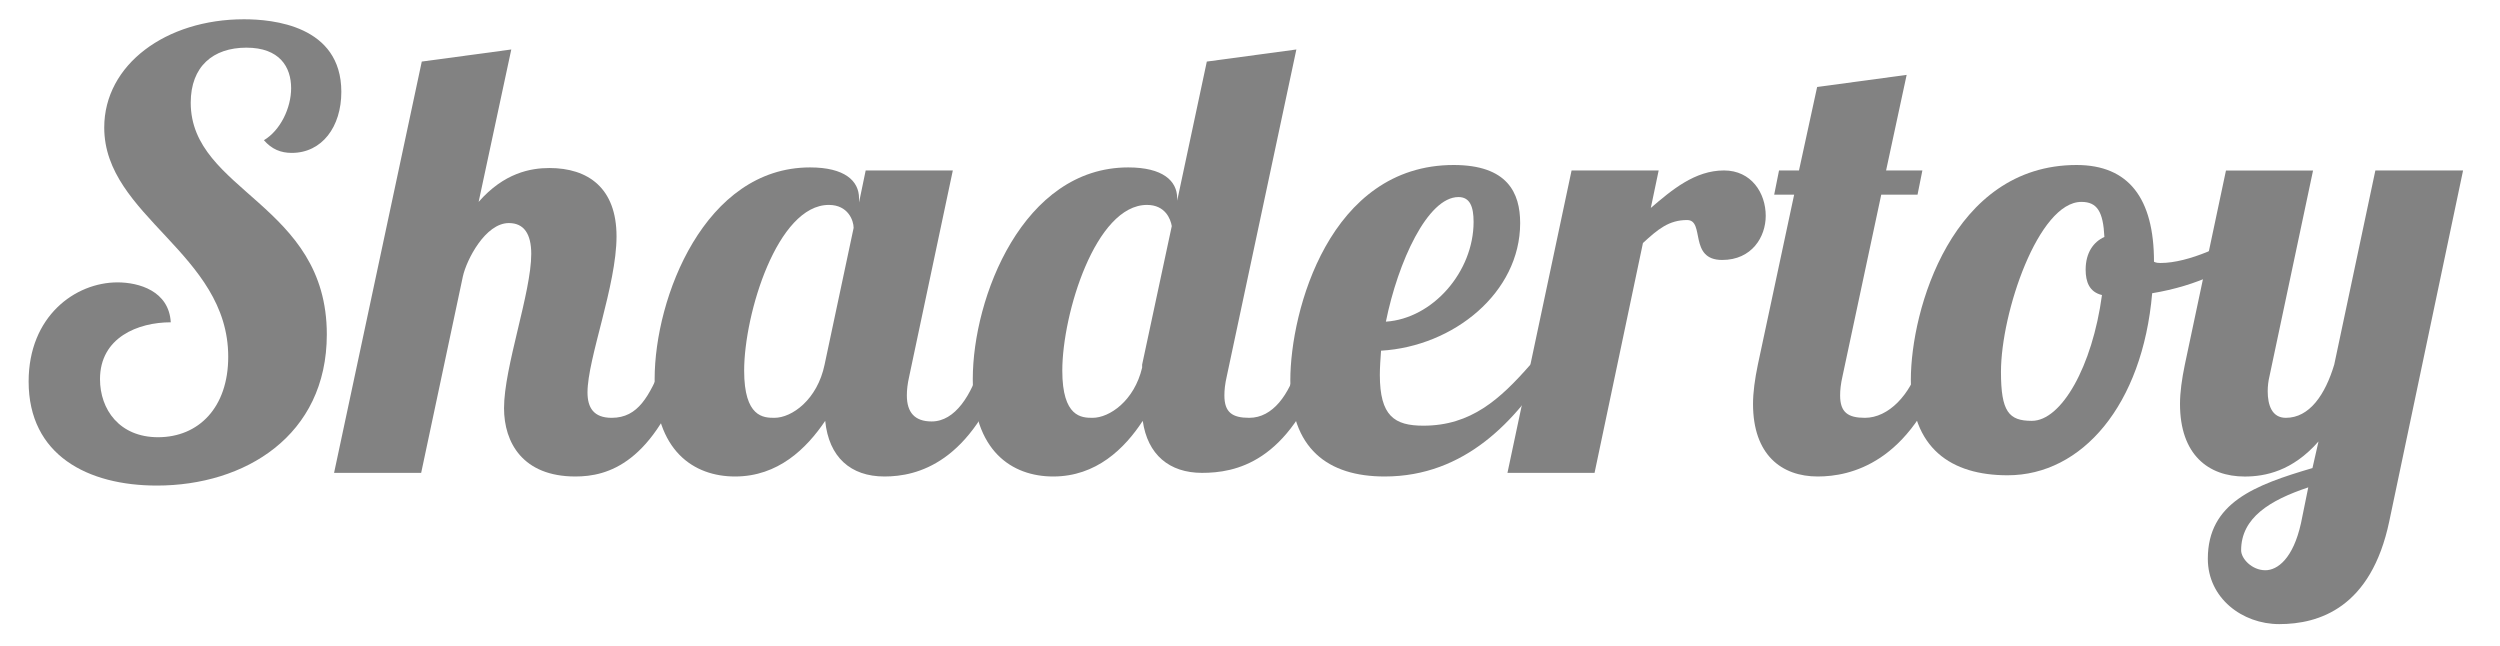
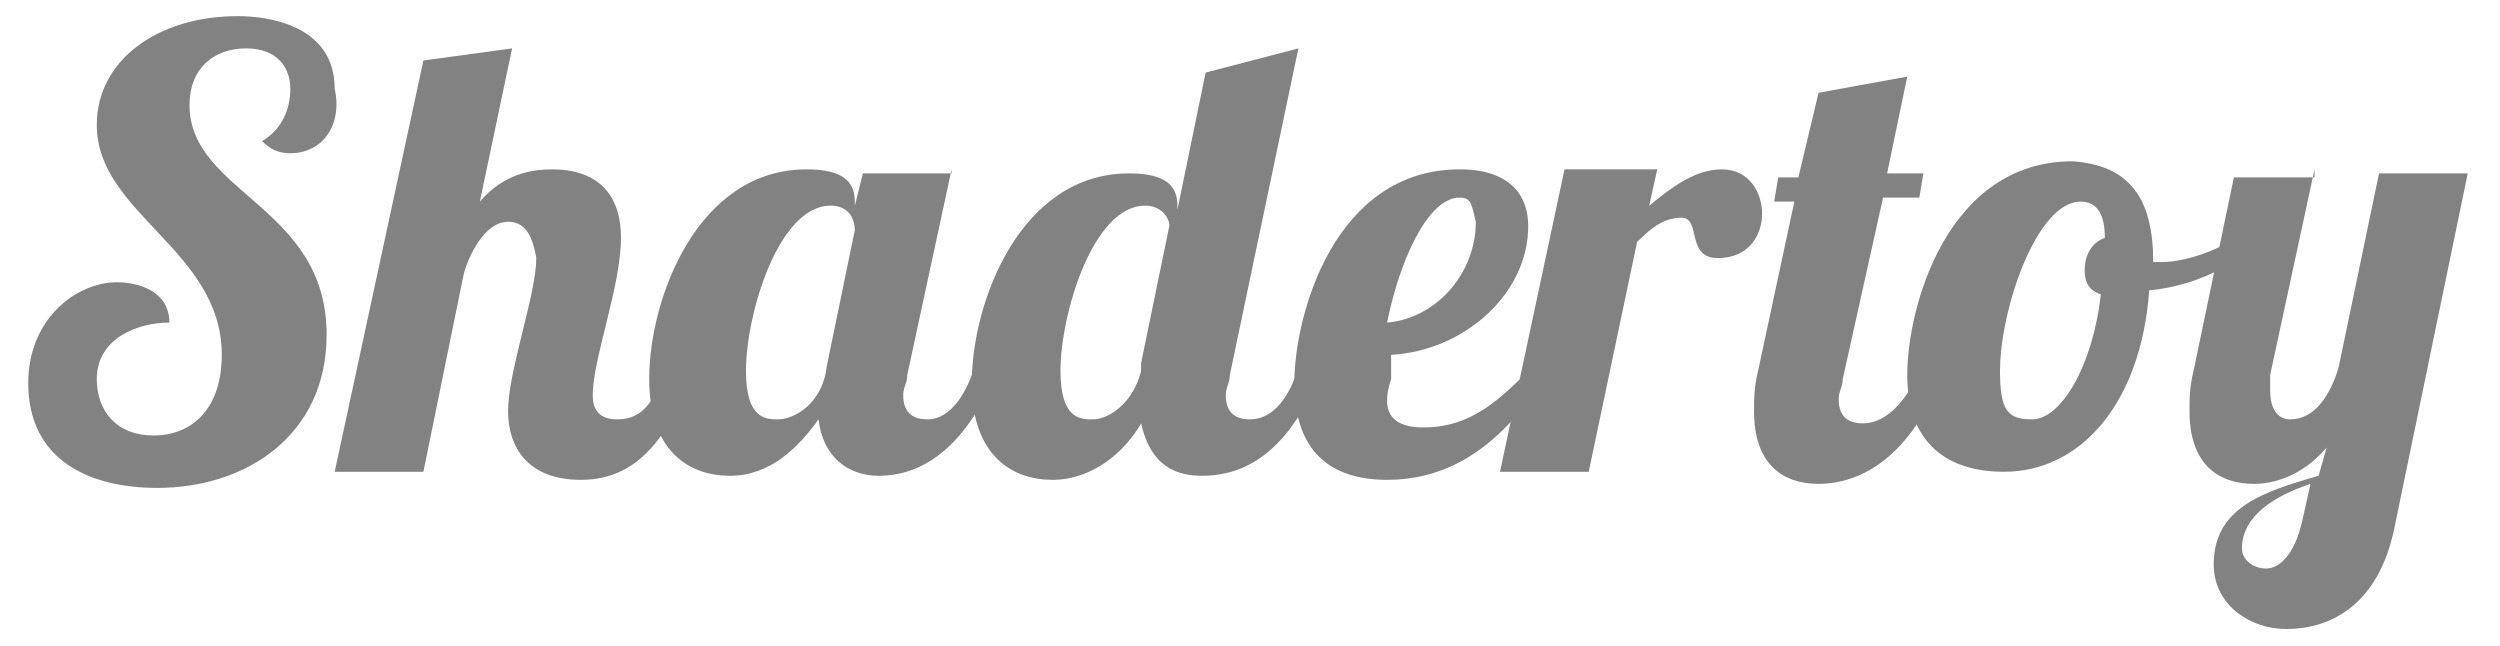
<svg viewBox="0 0 62 16">
-   <path fill="#828282" d="M7.235,3.792c-0.27,0-0.495-0.09-0.69-0.315C6.95,3.237,7.22,2.682,7.22,2.187 c0-0.525-0.285-1.005-1.11-1.005c-0.825,0-1.38,0.465-1.38,1.365c0,2.205,3.375,2.505,3.375,5.745c0,2.52-2.04,3.75-4.215,3.75 c-1.71,0-3.18-0.75-3.18-2.58c0-1.62,1.155-2.459,2.205-2.459c0.525,0,1.275,0.21,1.32,0.99c-0.81,0-1.755,0.375-1.755,1.41 c0,0.75,0.48,1.44,1.44,1.44c1.005,0,1.74-0.735,1.74-1.995c0-2.565-3.075-3.48-3.075-5.685c0-1.56,1.53-2.685,3.465-2.685 c0.705,0,2.415,0.15,2.415,1.8C8.465,3.147,7.985,3.792,7.235,3.792z" />
-   <path fill="#828282" d="M12.62,5.532c-0.585,0-1.05,0.915-1.14,1.32l-1.035,4.875h-2.16l2.175-10.2l2.22-0.3l-0.81,3.78 c0.63-0.72,1.29-0.84,1.755-0.84c0.96,0,1.665,0.495,1.665,1.695c0,1.215-0.72,3.03-0.72,3.87c0,0.375,0.15,0.63,0.6,0.63 c0.66,0,0.93-0.54,1.26-1.32h0.63c-0.84,2.46-1.995,2.775-2.79,2.775c-1.305,0-1.77-0.84-1.77-1.695c0-1.02,0.675-2.865,0.675-3.825 C13.175,5.802,12.995,5.532,12.62,5.532z" />
-   <path fill="#828282" d="M23.63,4.227l-1.08,5.1c-0.045,0.195-0.06,0.345-0.06,0.48c0,0.42,0.195,0.645,0.615,0.645 c0.585,0,0.99-0.66,1.215-1.41h0.63c-0.855,2.445-2.205,2.775-3.015,2.775c-0.84,0-1.38-0.48-1.47-1.38 c-0.465,0.69-1.17,1.38-2.235,1.38c-1.02,0-1.995-0.63-1.995-2.415c0-2.025,1.245-5.25,3.854-5.25c0.855,0,1.215,0.33,1.215,0.765 v0.105l0.165-0.795H23.63z M18.455,9.192c0,1.155,0.48,1.17,0.75,1.17c0.435,0,1.065-0.45,1.245-1.32l0.72-3.39 c0-0.18-0.135-0.57-0.615-0.57C19.28,5.082,18.455,7.782,18.455,9.192z" />
-   <path fill="#828282" d="M32.15,1.227l-1.725,8.1c-0.045,0.195-0.06,0.345-0.06,0.48c0,0.42,0.195,0.555,0.615,0.555 c0.585,0,0.99-0.57,1.215-1.32h0.63c-0.855,2.445-2.205,2.685-3.015,2.685s-1.35-0.45-1.47-1.29c-0.45,0.69-1.155,1.38-2.22,1.38 c-1.02,0-1.995-0.63-1.995-2.415c0-2.025,1.245-5.25,3.854-5.25c0.855,0,1.215,0.33,1.215,0.765v0.06l0.735-3.45L32.15,1.227z  M28.325,9.042l0.735-3.435c-0.03-0.18-0.165-0.525-0.615-0.525c-1.275,0-2.1,2.7-2.1,4.11c0,1.155,0.48,1.17,0.75,1.17 c0.42,0,1.035-0.42,1.23-1.245V9.042z" />
-   <path fill="#828282" d="M35.3,10.557c1.185,0,1.905-0.66,2.655-1.515h0.51c-0.855,1.38-2.13,2.775-4.125,2.775 c-1.41,0-2.34-0.69-2.34-2.385c0-1.725,0.975-5.34,4.05-5.34c1.335,0,1.65,0.69,1.65,1.44c0,1.725-1.65,3.06-3.45,3.165 c-0.015,0.21-0.03,0.42-0.03,0.6C34.22,10.317,34.58,10.557,35.3,10.557z M36.17,4.887c-0.765,0-1.5,1.605-1.8,3.09 c1.155-0.075,2.175-1.23,2.175-2.475C36.545,5.127,36.455,4.887,36.17,4.887z" />
-   <path fill="#828282" d="M41.135,4.227l-0.195,0.93c0.525-0.45,1.095-0.93,1.815-0.93c0.675,0,1.035,0.555,1.035,1.125 c0,0.525-0.345,1.095-1.08,1.095c-0.84,0-0.42-0.99-0.87-0.99c-0.45,0-0.72,0.225-1.095,0.57l-1.2,5.7h-2.16l1.59-7.5H41.135z" />
-   <path fill="#828282" d="M47.285,1.857l-0.51,2.37h0.9l-0.12,0.6h-0.9l-0.96,4.5c-0.045,0.195-0.06,0.345-0.06,0.48 c0,0.42,0.195,0.555,0.615,0.555c0.585,0,1.125-0.57,1.35-1.32h0.63c-0.855,2.445-2.34,2.775-3.15,2.775 c-0.9,0-1.605-0.54-1.605-1.8c0-0.285,0.045-0.615,0.12-0.975l0.9-4.215H44l0.12-0.6h0.495l0.45-2.07L47.285,1.857z" />
-   <path fill="#828282" d="M53.419,6.492c0.06,0.03,0.12,0.03,0.165,0.03c0.69,0,1.665-0.45,2.31-0.9l0.135,0.405 c-0.57,0.615-1.56,1.065-2.655,1.245c-0.24,2.775-1.74,4.515-3.585,4.515c-1.395,0-2.4-0.66-2.4-2.37c0-1.725,1.02-5.325,4.11-5.325 C52.79,4.092,53.419,4.917,53.419,6.492z M52.129,7.317c-0.315-0.075-0.405-0.33-0.405-0.63c0-0.42,0.195-0.69,0.465-0.81 c-0.03-0.63-0.18-0.87-0.57-0.87c-1.065,0-1.995,2.745-1.995,4.215c0,0.99,0.195,1.215,0.765,1.215 C51.125,10.437,51.89,9.087,52.129,7.317z" />
-   <path fill="#828282" d="M57.364,4.227l-1.08,5.1c-0.03,0.12-0.045,0.255-0.045,0.375c0,0.345,0.105,0.66,0.45,0.66 c0.585,0,0.975-0.57,1.2-1.32l1.02-4.814h2.175l-1.83,8.7c-0.45,2.145-1.74,2.55-2.73,2.55c-0.915,0-1.77-0.645-1.77-1.62 c0-1.395,1.17-1.83,2.595-2.25l0.15-0.66c-0.645,0.735-1.32,0.87-1.83,0.87c-0.9,0-1.605-0.54-1.605-1.8 c0-0.285,0.045-0.615,0.12-0.975l1.02-4.814H57.364z M56.18,14.142c0.3,0,0.69-0.285,0.885-1.17l0.18-0.885 c-0.945,0.315-1.665,0.75-1.665,1.56C55.58,13.857,55.85,14.142,56.18,14.142z" />
+   <style>.a{fill:#828282;}</style>
+   <path d="M7.2 3.8c-0.3 0-0.5-0.1-0.7-0.3C7 3.2 7.2 2.7 7.2 2.2c0-0.5-0.3-1-1.1-1 -0.8 0-1.4 0.5-1.4 1.4 0 2.2 3.4 2.5 3.4 5.7 0 2.5-2 3.8-4.2 3.8 -1.7 0-3.2-0.7-3.2-2.6 0-1.6 1.2-2.5 2.2-2.5 0.5 0 1.3 0.2 1.3 1 -0.8 0-1.8 0.4-1.8 1.4 0 0.8 0.5 1.4 1.4 1.4 1 0 1.7-0.7 1.7-2 0-2.6-3.1-3.5-3.1-5.7 0-1.6 1.5-2.7 3.5-2.7 0.7 0 2.4 0.2 2.4 1.8C8.5 3.1 8 3.8 7.2 3.8z" class="a" />
+   <path d="M12.6 5.5c-0.6 0-1 0.9-1.1 1.3l-1 4.9h-2.2l2.2-10.2 2.2-0.3 -0.8 3.8c0.6-0.7 1.3-0.8 1.8-0.8 1 0 1.7 0.5 1.7 1.7 0 1.2-0.7 3-0.7 3.9 0 0.4 0.2 0.6 0.6 0.6 0.7 0 0.9-0.5 1.3-1.3h0.6c-0.8 2.5-2 2.8-2.8 2.8 -1.3 0-1.8-0.8-1.8-1.7 0-1 0.7-2.9 0.7-3.8C13.2 5.8 13 5.5 12.6 5.5z" class="a" />
+   <path d="M23.6 4.2l-1.1 5.1c0 0.2-0.1 0.3-0.1 0.5 0 0.4 0.2 0.6 0.6 0.6 0.6 0 1-0.7 1.2-1.4h0.6c-0.9 2.4-2.2 2.8-3 2.8 -0.8 0-1.4-0.5-1.5-1.4 -0.5 0.7-1.2 1.4-2.2 1.4 -1 0-2-0.6-2-2.4 0-2 1.2-5.2 3.9-5.2 0.9 0 1.2 0.3 1.2 0.8v0.1l0.2-0.8H23.6zM18.5 9.2c0 1.2 0.5 1.2 0.8 1.2 0.4 0 1.1-0.4 1.2-1.3l0.7-3.4c0-0.2-0.1-0.6-0.6-0.6C19.3 5.1 18.5 7.8 18.5 9.2z" class="a" />
+   <path d="M32.2 1.2l-1.7 8.1c0 0.2-0.1 0.3-0.1 0.5 0 0.4 0.2 0.6 0.6 0.6 0.6 0 1-0.6 1.2-1.3h0.6c-0.9 2.4-2.2 2.7-3 2.7s-1.3-0.4-1.5-1.3c-0.4 0.7-1.2 1.4-2.2 1.4 -1 0-2-0.6-2-2.4 0-2 1.2-5.2 3.9-5.2 0.9 0 1.2 0.3 1.2 0.8v0.1l0.7-3.4L32.2 1.2zM28.3 9l0.7-3.4c0-0.2-0.2-0.5-0.6-0.5 -1.3 0-2.1 2.7-2.1 4.1 0 1.2 0.5 1.2 0.8 1.2 0.4 0 1-0.4 1.2-1.2V9z" class="a" />
+   <path d="M35.3 10.6c1.2 0 1.9-0.7 2.7-1.5h0.5c-0.9 1.4-2.1 2.8-4.1 2.8 -1.4 0-2.3-0.7-2.3-2.4 0-1.7 1-5.3 4.1-5.3 1.3 0 1.7 0.7 1.7 1.4 0 1.7-1.6 3.1-3.4 3.2 0 0.2 0 0.4 0 0.6C34.2 10.3 34.6 10.6 35.3 10.6zM36.2 4.9c-0.8 0-1.5 1.6-1.8 3.1 1.2-0.1 2.2-1.2 2.2-2.5C36.5 5.1 36.5 4.9 36.2 4.9z" class="a" />
+   <path d="M41.1 4.2l-0.2 0.9c0.5-0.4 1.1-0.9 1.8-0.9 0.7 0 1 0.6 1 1.1 0 0.5-0.3 1.1-1.1 1.1 -0.8 0-0.4-1-0.9-1 -0.4 0-0.7 0.2-1.1 0.6l-1.2 5.7h-2.2l1.6-7.5H41.1z" class="a" />
+   <path d="M47.3 1.9l-0.5 2.4h0.9l-0.1 0.6h-0.9l-1 4.5c0 0.2-0.1 0.3-0.1 0.5 0 0.4 0.2 0.6 0.6 0.6 0.6 0 1.1-0.6 1.4-1.3h0.6c-0.9 2.4-2.3 2.8-3.1 2.8 -0.9 0-1.6-0.5-1.6-1.8 0-0.3 0-0.6 0.1-1l0.9-4.2H44l0.1-0.6h0.5l0.5-2.1L47.3 1.9z" class="a" />
+   <path d="M53.4 6.5c0.1 0 0.1 0 0.2 0 0.7 0 1.7-0.4 2.3-0.9l0.1 0.4c-0.6 0.6-1.6 1.1-2.7 1.2 -0.2 2.8-1.7 4.5-3.6 4.5 -1.4 0-2.4-0.7-2.4-2.4 0-1.7 1-5.3 4.1-5.3C52.8 4.1 53.4 4.9 53.4 6.5zM52.1 7.3c-0.3-0.1-0.4-0.3-0.4-0.6 0-0.4 0.2-0.7 0.5-0.8 0-0.6-0.2-0.9-0.6-0.9 -1.1 0-2 2.7-2 4.2 0 1 0.2 1.2 0.8 1.2C51.1 10.4 51.9 9.1 52.1 7.3z" class="a" />
+   <path d="M57.4 4.2l-1.1 5.1c0 0.1 0 0.3 0 0.4 0 0.3 0.1 0.7 0.5 0.7 0.6 0 1-0.6 1.2-1.3l1-4.8h2.2l-1.8 8.7c-0.4 2.1-1.7 2.6-2.7 2.6 -0.9 0-1.8-0.6-1.8-1.6 0-1.4 1.2-1.8 2.6-2.2l0.2-0.7c-0.6 0.7-1.3 0.9-1.8 0.9 -0.9 0-1.6-0.5-1.6-1.8 0-0.3 0-0.6 0.1-1l1-4.8H57.4zM56.2 14.1c0.3 0 0.7-0.3 0.9-1.2l0.2-0.9c-0.9 0.3-1.7 0.8-1.7 1.6C55.6 13.9 55.9 14.1 56.2 14.1z" class="a" />
</svg>
